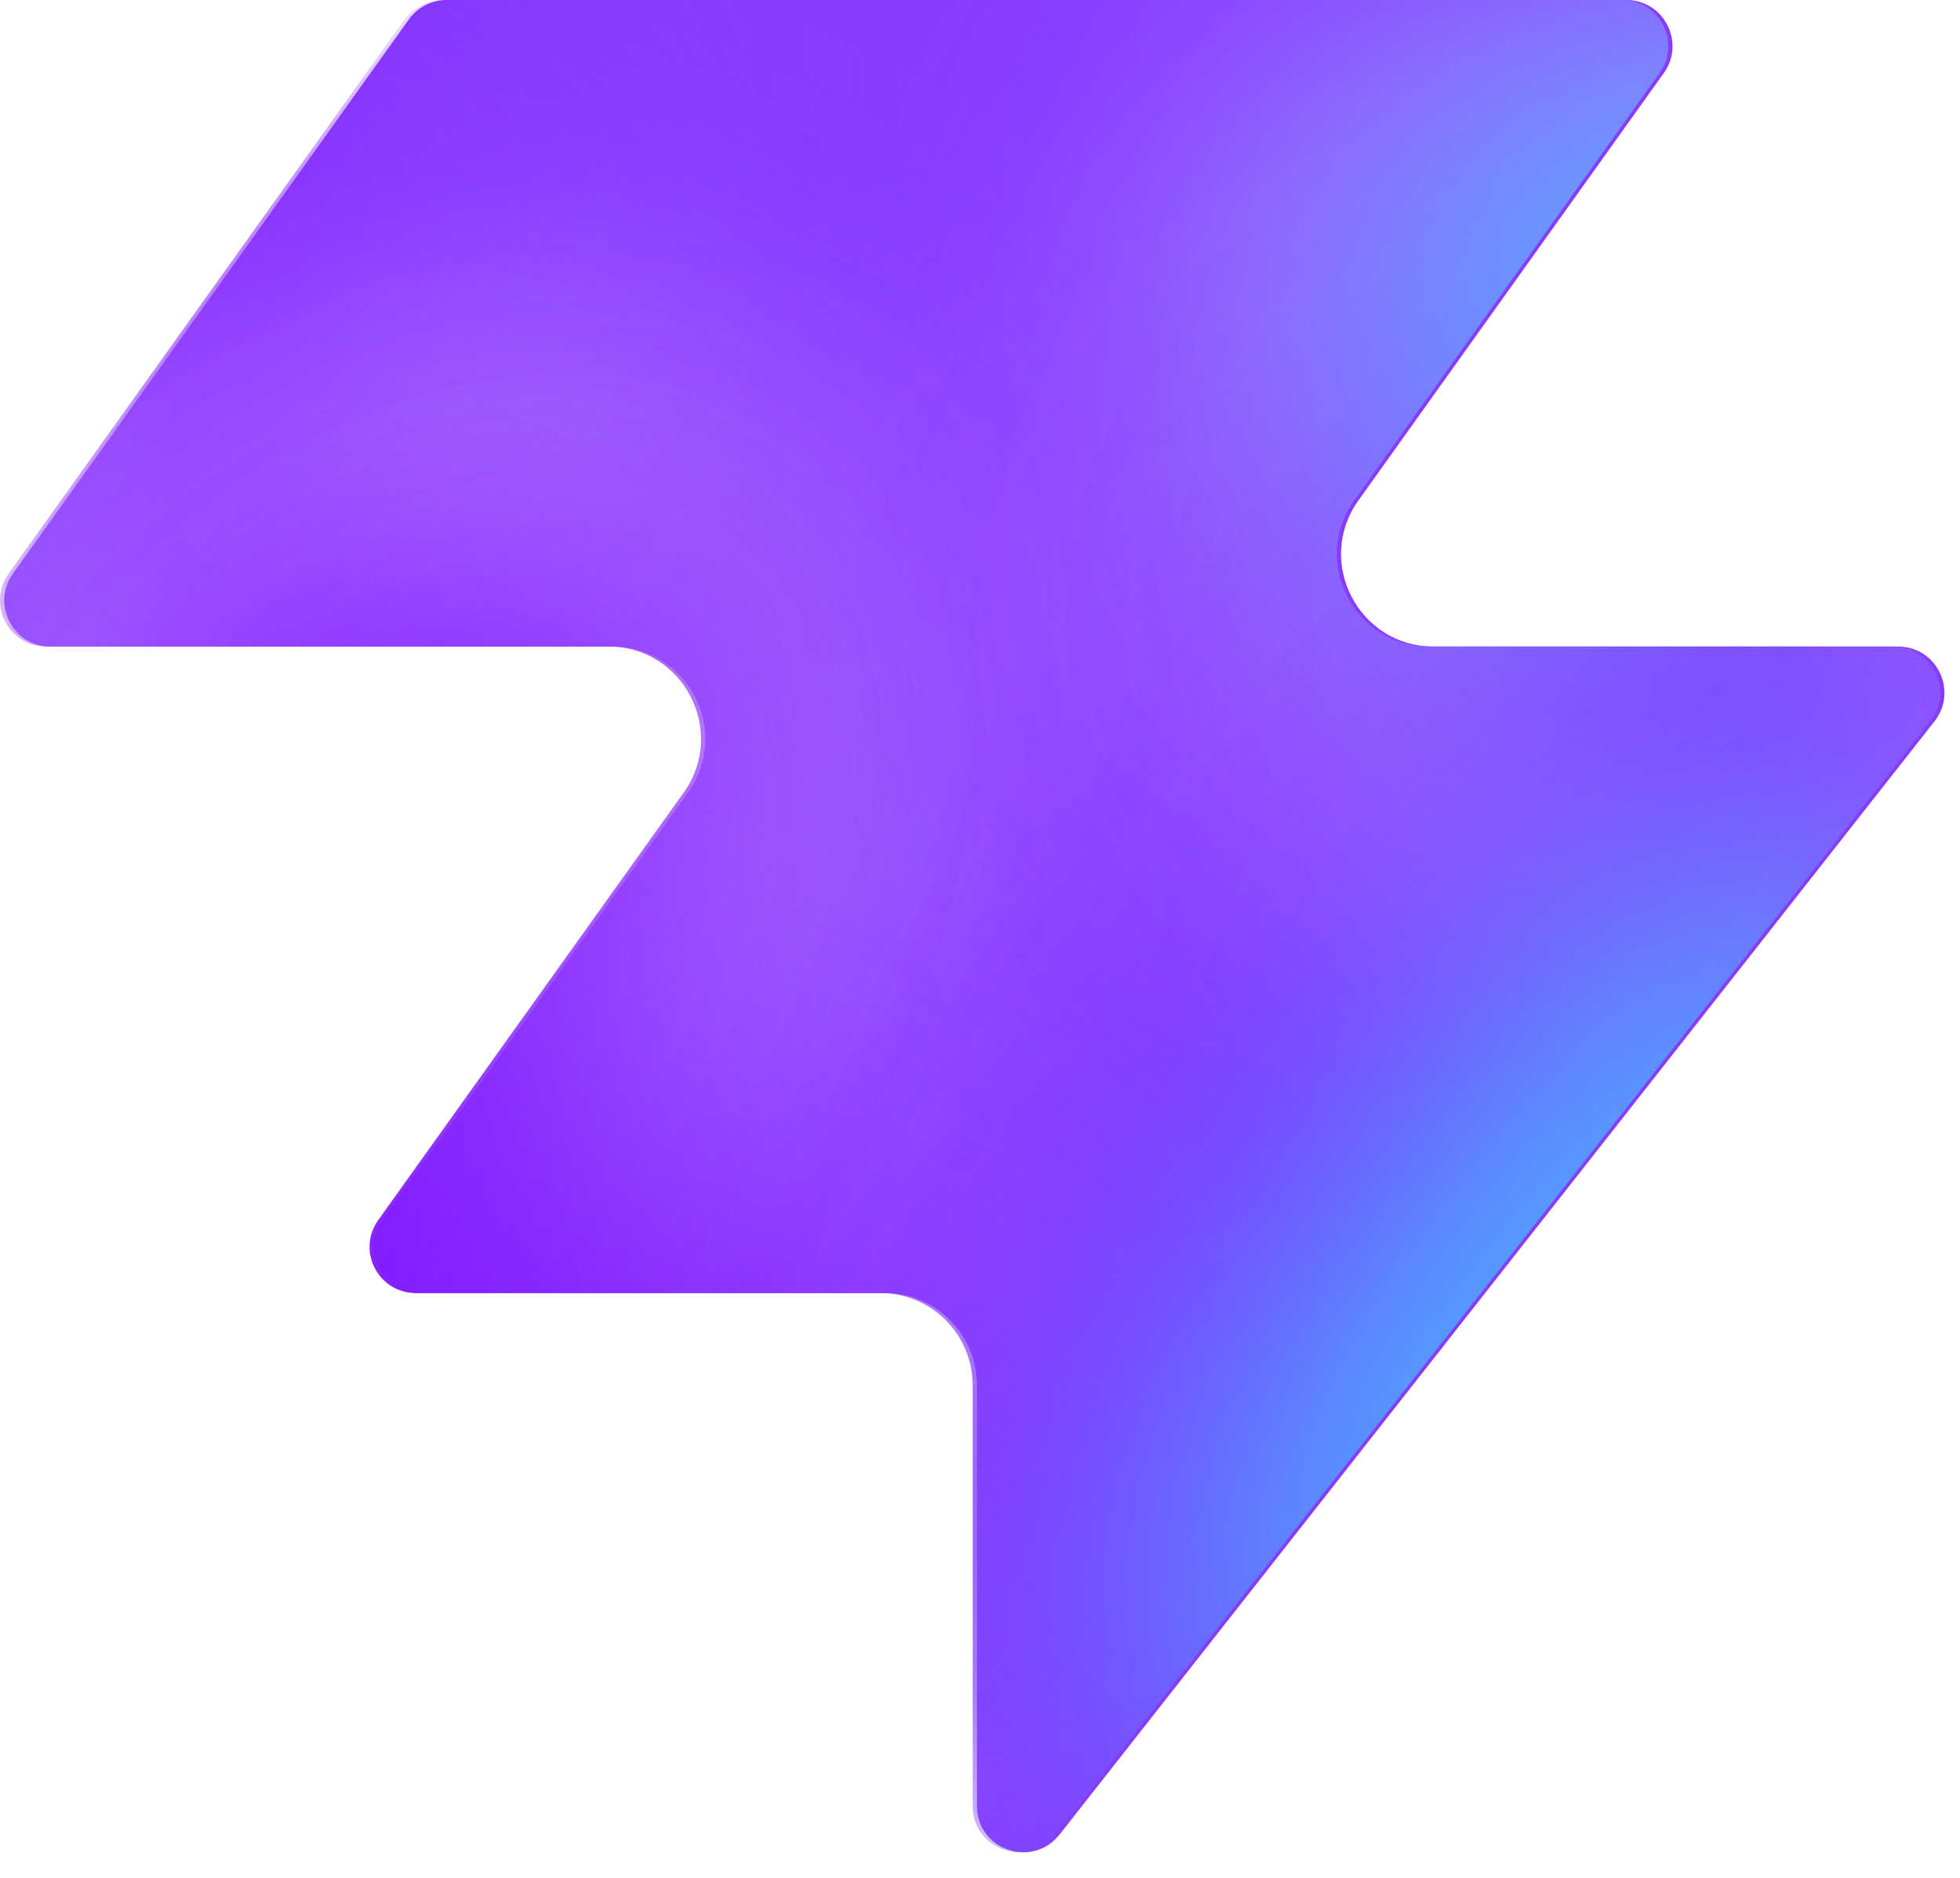
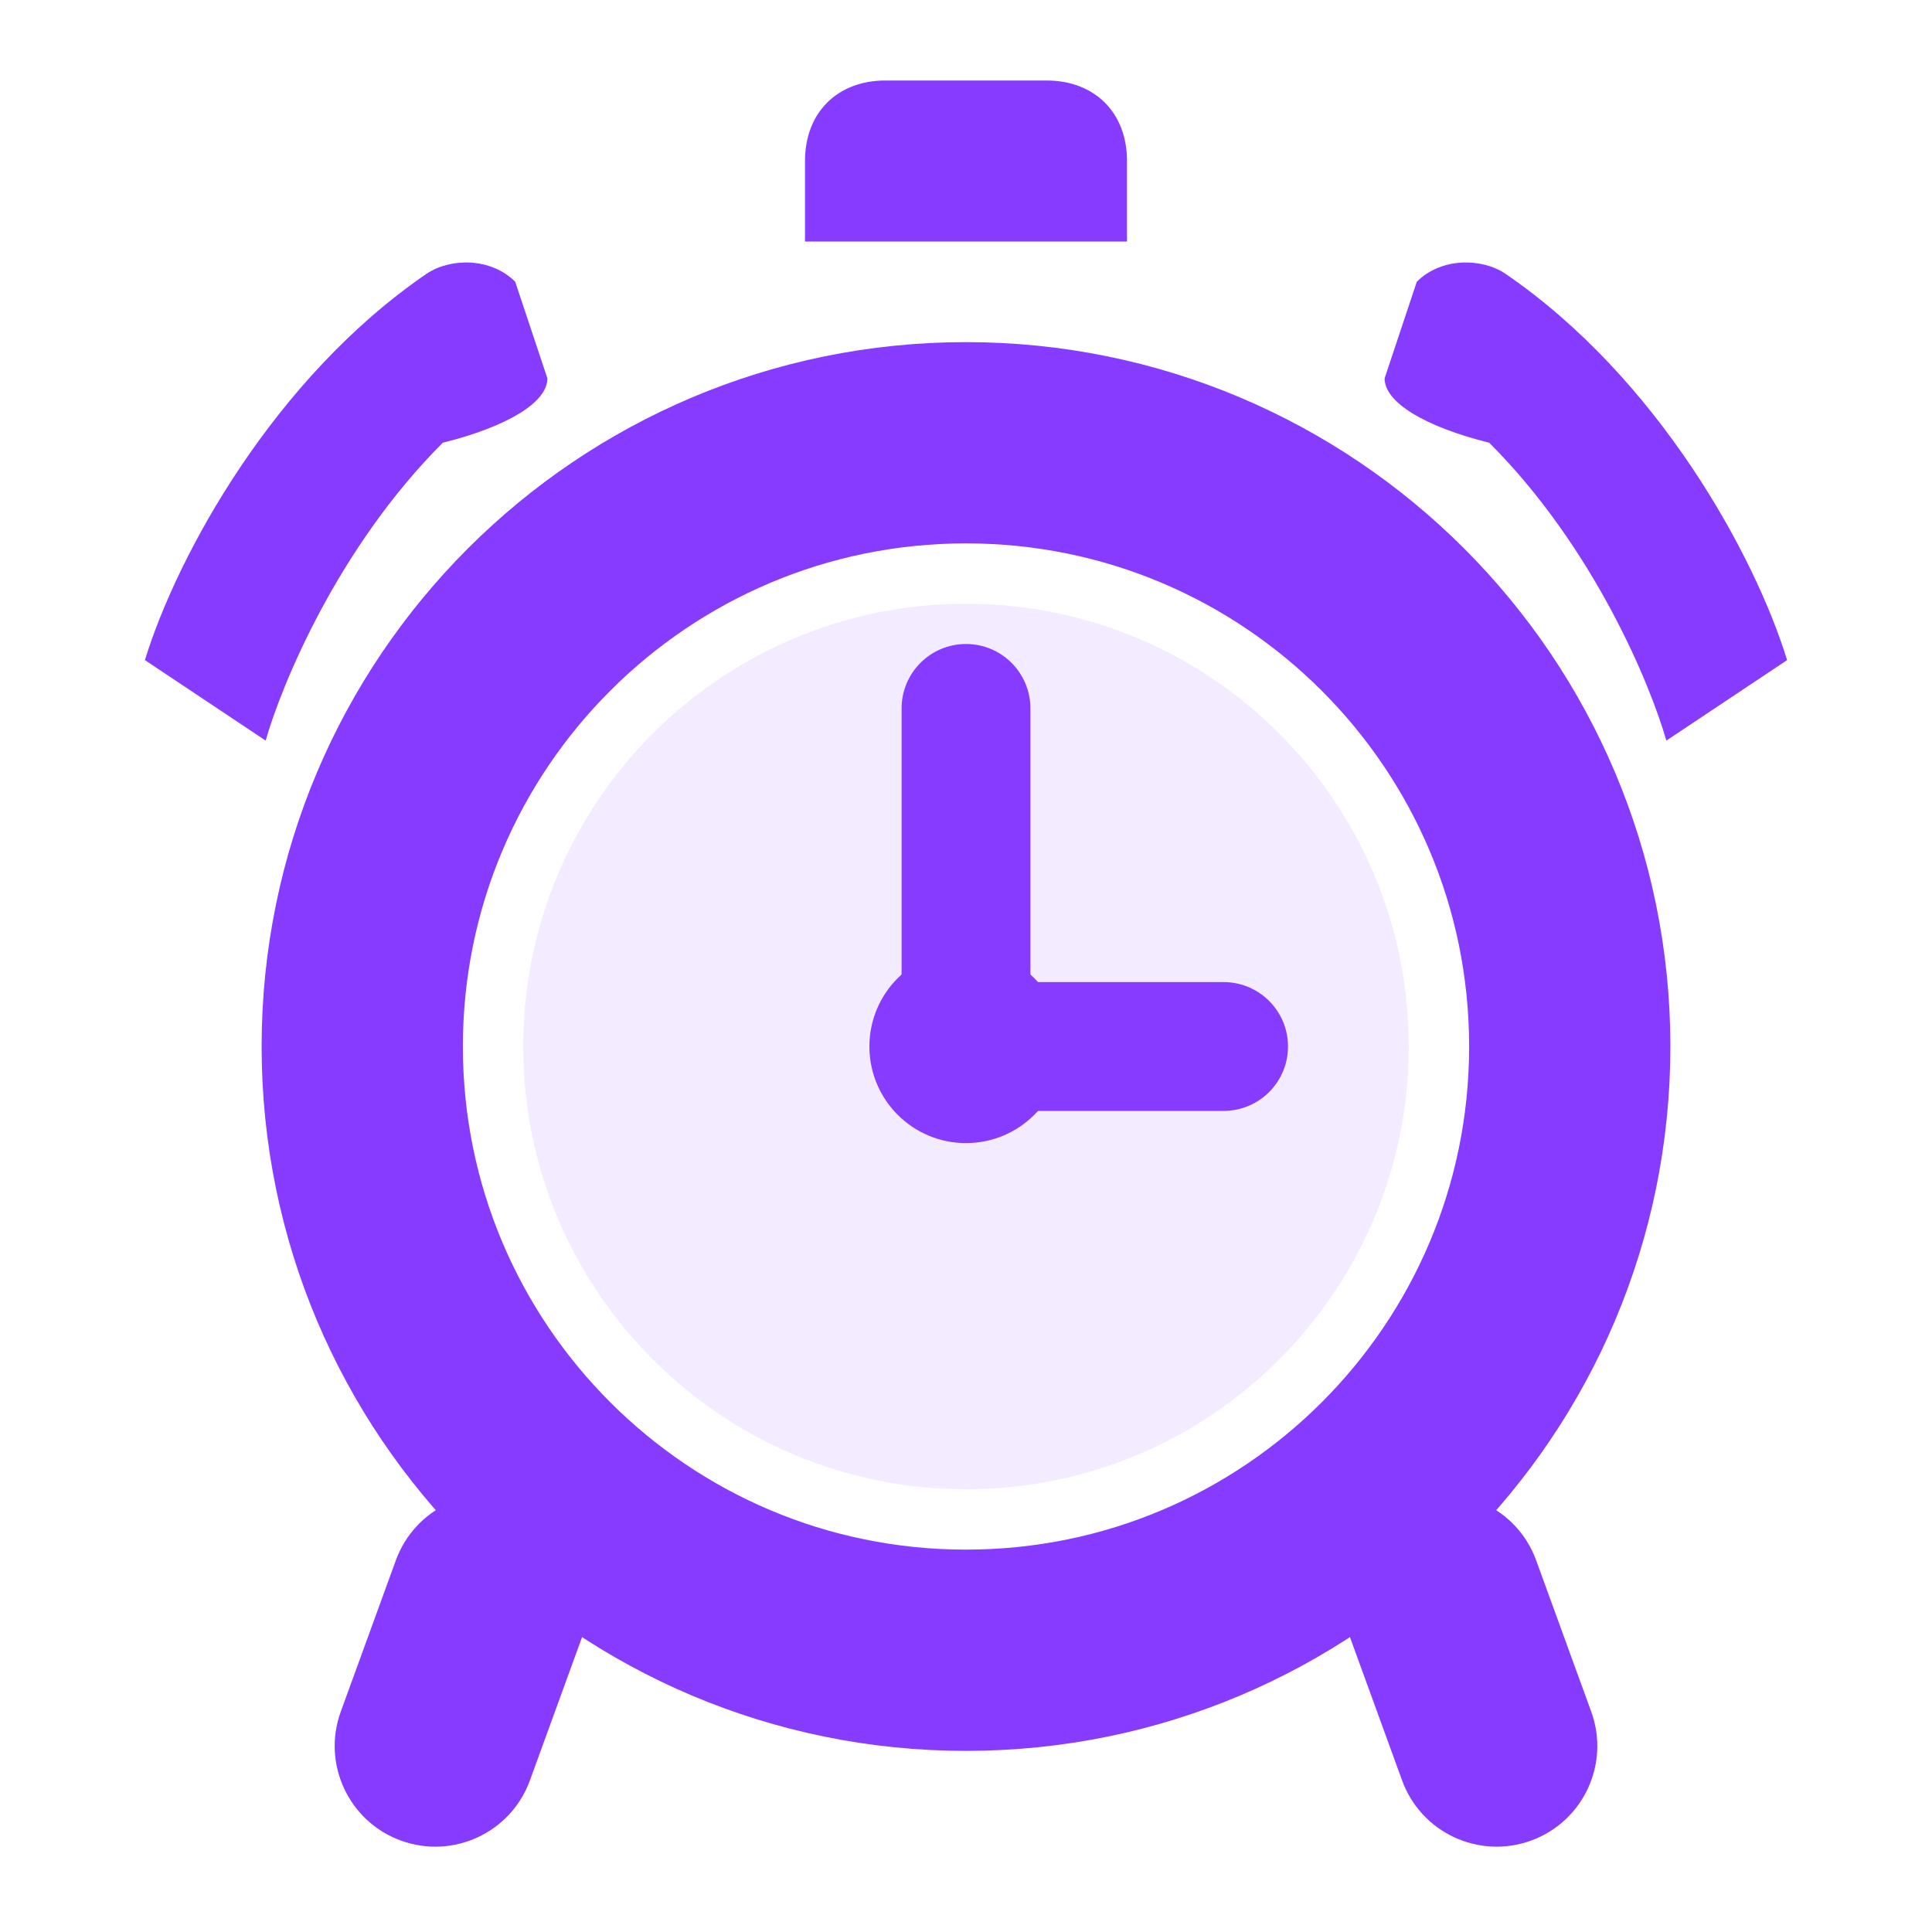
- <svg xmlns="http://www.w3.org/2000/svg" width="48" height="46" fill="none" viewBox="0 0 48 46">
-   <path fill="#863bff" d="M25.946 44.938c-.664.845-2.021.375-2.021-.698V33.937a2.26 2.26 0 0 0-2.262-2.262H10.287c-.92 0-1.456-1.04-.92-1.788l7.48-10.471c1.07-1.497 0-3.578-1.842-3.578H1.237c-.92 0-1.456-1.04-.92-1.788L10.013.474c.214-.297.556-.474.92-.474h28.894c.92 0 1.456 1.04.92 1.788l-7.48 10.471c-1.07 1.498 0 3.579 1.842 3.579h11.377c.943 0 1.473 1.088.89 1.83L25.947 44.94z" style="fill:#863bff;fill:color(display-p3 .525 .23 1);fill-opacity:1" />
-   <mask id="a" width="48" height="46" x="0" y="0" maskUnits="userSpaceOnUse" style="mask-type:alpha">
-     <path fill="#000" d="M25.842 44.938c-.664.844-2.021.375-2.021-.698V33.937a2.26 2.26 0 0 0-2.262-2.262H10.183c-.92 0-1.456-1.04-.92-1.788l7.48-10.471c1.07-1.498 0-3.579-1.842-3.579H1.133c-.92 0-1.456-1.04-.92-1.787L9.91.473c.214-.297.556-.474.92-.474h28.894c.92 0 1.456 1.04.92 1.788l-7.48 10.471c-1.07 1.498 0 3.578 1.842 3.578h11.377c.943 0 1.473 1.088.89 1.832L25.843 44.94z" style="fill:#000;fill-opacity:1" />
-   </mask>
-   <g mask="url(#a)">
-     <g filter="url(#b)">
-       <ellipse cx="5.508" cy="14.704" fill="#ede6ff" rx="5.508" ry="14.704" style="fill:#ede6ff;fill:color(display-p3 .927 .903 1);fill-opacity:1" transform="matrix(.00324 1 1 -.00324 -4.47 31.516)" />
-     </g>
-     <g filter="url(#c)">
-       <ellipse cx="10.399" cy="29.851" fill="#ede6ff" rx="10.399" ry="29.851" style="fill:#ede6ff;fill:color(display-p3 .927 .903 1);fill-opacity:1" transform="matrix(.00324 1 1 -.00324 -39.328 7.883)" />
-     </g>
-     <g filter="url(#d)">
-       <ellipse cx="5.508" cy="30.487" fill="#7e14ff" rx="5.508" ry="30.487" style="fill:#7e14ff;fill:color(display-p3 .492 .077 1);fill-opacity:1" transform="rotate(89.814 -25.913 -14.639)scale(1 -1)" />
-     </g>
-     <g filter="url(#e)">
-       <ellipse cx="5.508" cy="30.599" fill="#7e14ff" rx="5.508" ry="30.599" style="fill:#7e14ff;fill:color(display-p3 .492 .077 1);fill-opacity:1" transform="rotate(89.814 -32.644 -3.334)scale(1 -1)" />
-     </g>
-     <g filter="url(#f)">
-       <ellipse cx="5.508" cy="30.599" fill="#7e14ff" rx="5.508" ry="30.599" style="fill:#7e14ff;fill:color(display-p3 .492 .077 1);fill-opacity:1" transform="matrix(.00324 1 1 -.00324 -34.34 30.47)" />
-     </g>
-     <g filter="url(#g)">
-       <ellipse cx="14.072" cy="22.078" fill="#ede6ff" rx="14.072" ry="22.078" style="fill:#ede6ff;fill:color(display-p3 .927 .903 1);fill-opacity:1" transform="rotate(93.35 24.506 48.493)scale(-1 1)" />
-     </g>
-     <g filter="url(#h)">
-       <ellipse cx="3.47" cy="21.501" fill="#7e14ff" rx="3.47" ry="21.501" style="fill:#7e14ff;fill:color(display-p3 .492 .077 1);fill-opacity:1" transform="rotate(89.009 28.708 47.59)scale(-1 1)" />
-     </g>
-     <g filter="url(#i)">
-       <ellipse cx="3.47" cy="21.501" fill="#7e14ff" rx="3.47" ry="21.501" style="fill:#7e14ff;fill:color(display-p3 .492 .077 1);fill-opacity:1" transform="rotate(89.009 28.708 47.59)scale(-1 1)" />
-     </g>
-     <g filter="url(#j)">
-       <ellipse cx=".387" cy="8.972" fill="#7e14ff" rx="4.407" ry="29.108" style="fill:#7e14ff;fill:color(display-p3 .492 .077 1);fill-opacity:1" transform="rotate(39.51 .387 8.972)" />
-     </g>
-     <g filter="url(#k)">
-       <ellipse cx="47.523" cy="-6.092" fill="#7e14ff" rx="4.407" ry="29.108" style="fill:#7e14ff;fill:color(display-p3 .492 .077 1);fill-opacity:1" transform="rotate(37.892 47.523 -6.092)" />
-     </g>
-     <g filter="url(#l)">
-       <ellipse cx="41.412" cy="6.333" fill="#47bfff" rx="5.971" ry="9.665" style="fill:#47bfff;fill:color(display-p3 .28 .748 1);fill-opacity:1" transform="rotate(37.892 41.412 6.333)" />
-     </g>
-     <g filter="url(#m)">
-       <ellipse cx="-1.879" cy="38.332" fill="#7e14ff" rx="4.407" ry="29.108" style="fill:#7e14ff;fill:color(display-p3 .492 .077 1);fill-opacity:1" transform="rotate(37.892 -1.88 38.332)" />
-     </g>
-     <g filter="url(#n)">
-       <ellipse cx="-1.879" cy="38.332" fill="#7e14ff" rx="4.407" ry="29.108" style="fill:#7e14ff;fill:color(display-p3 .492 .077 1);fill-opacity:1" transform="rotate(37.892 -1.88 38.332)" />
-     </g>
-     <g filter="url(#o)">
-       <ellipse cx="35.651" cy="29.907" fill="#7e14ff" rx="4.407" ry="29.108" style="fill:#7e14ff;fill:color(display-p3 .492 .077 1);fill-opacity:1" transform="rotate(37.892 35.651 29.907)" />
-     </g>
-     <g filter="url(#p)">
-       <ellipse cx="38.418" cy="32.4" fill="#47bfff" rx="5.971" ry="15.297" style="fill:#47bfff;fill:color(display-p3 .28 .748 1);fill-opacity:1" transform="rotate(37.892 38.418 32.4)" />
-     </g>
-   </g>
-   <defs>
-     <filter id="b" width="60.045" height="41.654" x="-19.77" y="16.149" color-interpolation-filters="sRGB" filterUnits="userSpaceOnUse">
-       <feFlood flood-opacity="0" result="BackgroundImageFix" />
-       <feBlend in="SourceGraphic" in2="BackgroundImageFix" result="shape" />
-       <feGaussianBlur result="effect1_foregroundBlur_2002_17158" stdDeviation="7.659" />
-     </filter>
-     <filter id="c" width="90.34" height="51.437" x="-54.613" y="-7.533" color-interpolation-filters="sRGB" filterUnits="userSpaceOnUse">
-       <feFlood flood-opacity="0" result="BackgroundImageFix" />
-       <feBlend in="SourceGraphic" in2="BackgroundImageFix" result="shape" />
-       <feGaussianBlur result="effect1_foregroundBlur_2002_17158" stdDeviation="7.659" />
-     </filter>
-     <filter id="d" width="79.355" height="29.4" x="-49.64" y="2.03" color-interpolation-filters="sRGB" filterUnits="userSpaceOnUse">
-       <feFlood flood-opacity="0" result="BackgroundImageFix" />
-       <feBlend in="SourceGraphic" in2="BackgroundImageFix" result="shape" />
-       <feGaussianBlur result="effect1_foregroundBlur_2002_17158" stdDeviation="4.596" />
-     </filter>
-     <filter id="e" width="79.579" height="29.4" x="-45.045" y="20.029" color-interpolation-filters="sRGB" filterUnits="userSpaceOnUse">
-       <feFlood flood-opacity="0" result="BackgroundImageFix" />
-       <feBlend in="SourceGraphic" in2="BackgroundImageFix" result="shape" />
-       <feGaussianBlur result="effect1_foregroundBlur_2002_17158" stdDeviation="4.596" />
-     </filter>
-     <filter id="f" width="79.579" height="29.4" x="-43.513" y="21.178" color-interpolation-filters="sRGB" filterUnits="userSpaceOnUse">
-       <feFlood flood-opacity="0" result="BackgroundImageFix" />
-       <feBlend in="SourceGraphic" in2="BackgroundImageFix" result="shape" />
-       <feGaussianBlur result="effect1_foregroundBlur_2002_17158" stdDeviation="4.596" />
-     </filter>
-     <filter id="g" width="74.749" height="58.852" x="15.756" y="-17.901" color-interpolation-filters="sRGB" filterUnits="userSpaceOnUse">
-       <feFlood flood-opacity="0" result="BackgroundImageFix" />
-       <feBlend in="SourceGraphic" in2="BackgroundImageFix" result="shape" />
-       <feGaussianBlur result="effect1_foregroundBlur_2002_17158" stdDeviation="7.659" />
-     </filter>
-     <filter id="h" width="61.377" height="25.362" x="23.548" y="2.284" color-interpolation-filters="sRGB" filterUnits="userSpaceOnUse">
-       <feFlood flood-opacity="0" result="BackgroundImageFix" />
-       <feBlend in="SourceGraphic" in2="BackgroundImageFix" result="shape" />
-       <feGaussianBlur result="effect1_foregroundBlur_2002_17158" stdDeviation="4.596" />
-     </filter>
-     <filter id="i" width="61.377" height="25.362" x="23.548" y="2.284" color-interpolation-filters="sRGB" filterUnits="userSpaceOnUse">
-       <feFlood flood-opacity="0" result="BackgroundImageFix" />
-       <feBlend in="SourceGraphic" in2="BackgroundImageFix" result="shape" />
-       <feGaussianBlur result="effect1_foregroundBlur_2002_17158" stdDeviation="4.596" />
-     </filter>
-     <filter id="j" width="56.045" height="63.649" x="-27.636" y="-22.853" color-interpolation-filters="sRGB" filterUnits="userSpaceOnUse">
-       <feFlood flood-opacity="0" result="BackgroundImageFix" />
-       <feBlend in="SourceGraphic" in2="BackgroundImageFix" result="shape" />
-       <feGaussianBlur result="effect1_foregroundBlur_2002_17158" stdDeviation="4.596" />
-     </filter>
-     <filter id="k" width="54.814" height="64.646" x="20.116" y="-38.415" color-interpolation-filters="sRGB" filterUnits="userSpaceOnUse">
-       <feFlood flood-opacity="0" result="BackgroundImageFix" />
-       <feBlend in="SourceGraphic" in2="BackgroundImageFix" result="shape" />
-       <feGaussianBlur result="effect1_foregroundBlur_2002_17158" stdDeviation="4.596" />
-     </filter>
-     <filter id="l" width="33.541" height="35.313" x="24.641" y="-11.323" color-interpolation-filters="sRGB" filterUnits="userSpaceOnUse">
-       <feFlood flood-opacity="0" result="BackgroundImageFix" />
-       <feBlend in="SourceGraphic" in2="BackgroundImageFix" result="shape" />
-       <feGaussianBlur result="effect1_foregroundBlur_2002_17158" stdDeviation="4.596" />
-     </filter>
-     <filter id="m" width="54.814" height="64.646" x="-29.286" y="6.009" color-interpolation-filters="sRGB" filterUnits="userSpaceOnUse">
-       <feFlood flood-opacity="0" result="BackgroundImageFix" />
-       <feBlend in="SourceGraphic" in2="BackgroundImageFix" result="shape" />
-       <feGaussianBlur result="effect1_foregroundBlur_2002_17158" stdDeviation="4.596" />
-     </filter>
-     <filter id="n" width="54.814" height="64.646" x="-29.286" y="6.009" color-interpolation-filters="sRGB" filterUnits="userSpaceOnUse">
-       <feFlood flood-opacity="0" result="BackgroundImageFix" />
-       <feBlend in="SourceGraphic" in2="BackgroundImageFix" result="shape" />
-       <feGaussianBlur result="effect1_foregroundBlur_2002_17158" stdDeviation="4.596" />
-     </filter>
-     <filter id="o" width="54.814" height="64.646" x="8.244" y="-2.416" color-interpolation-filters="sRGB" filterUnits="userSpaceOnUse">
-       <feFlood flood-opacity="0" result="BackgroundImageFix" />
-       <feBlend in="SourceGraphic" in2="BackgroundImageFix" result="shape" />
-       <feGaussianBlur result="effect1_foregroundBlur_2002_17158" stdDeviation="4.596" />
-     </filter>
-     <filter id="p" width="39.409" height="43.623" x="18.713" y="10.588" color-interpolation-filters="sRGB" filterUnits="userSpaceOnUse">
-       <feFlood flood-opacity="0" result="BackgroundImageFix" />
-       <feBlend in="SourceGraphic" in2="BackgroundImageFix" result="shape" />
-       <feGaussianBlur result="effect1_foregroundBlur_2002_17158" stdDeviation="4.596" />
-     </filter>
-   </defs>
+ <svg xmlns="http://www.w3.org/2000/svg" viewBox="0 0 24 24" width="48" height="48" fill="none">
+   <rect x="4.5" y="18.5" width="2.5" height="4.5" rx="1.25" fill="#863bff" transform="rotate(20 5.75 20.75)" />
+   <rect x="17" y="18.5" width="2.5" height="4.5" rx="1.25" fill="#863bff" transform="rotate(-20 18.25 20.75)" />
+   <path d="M5.5 5.5 C4.2 6.8 3.5 8.5 3.3 9.2 L1.8 8.2 C2.2 6.9 3.4 4.7 5.3 3.4 C5.6 3.2 6.1 3.2 6.4 3.5 L6.8 4.7 C6.8 5 6.3 5.3 5.5 5.5 Z" fill="#863bff" />
+   <path d="M18.5 5.5 C19.8 6.8 20.5 8.5 20.7 9.2 L22.2 8.2 C21.8 6.9 20.6 4.7 18.7 3.4 C18.4 3.2 17.9 3.2 17.6 3.5 L17.2 4.7 C17.2 5 17.7 5.3 18.5 5.5 Z" fill="#863bff" />
+   <path d="M10 2 C10 1.4 10.4 1 11 1 H13 C13.6 1 14 1.4 14 2 V3 H10 V2 Z" fill="#863bff" />
+   <circle cx="12" cy="13" r="7.5" stroke="#863bff" stroke-width="2.5" />
+   <circle cx="12" cy="13" r="5.5" fill="#863bff" fill-opacity="0.1" />
+   <circle cx="12" cy="13" r="1.2" fill="#863bff" />
+   <rect x="11.2" y="8" width="1.6" height="5" rx="0.8" fill="#863bff" />
+   <rect x="12" y="12.2" width="4" height="1.6" rx="0.8" fill="#863bff" />
</svg>
